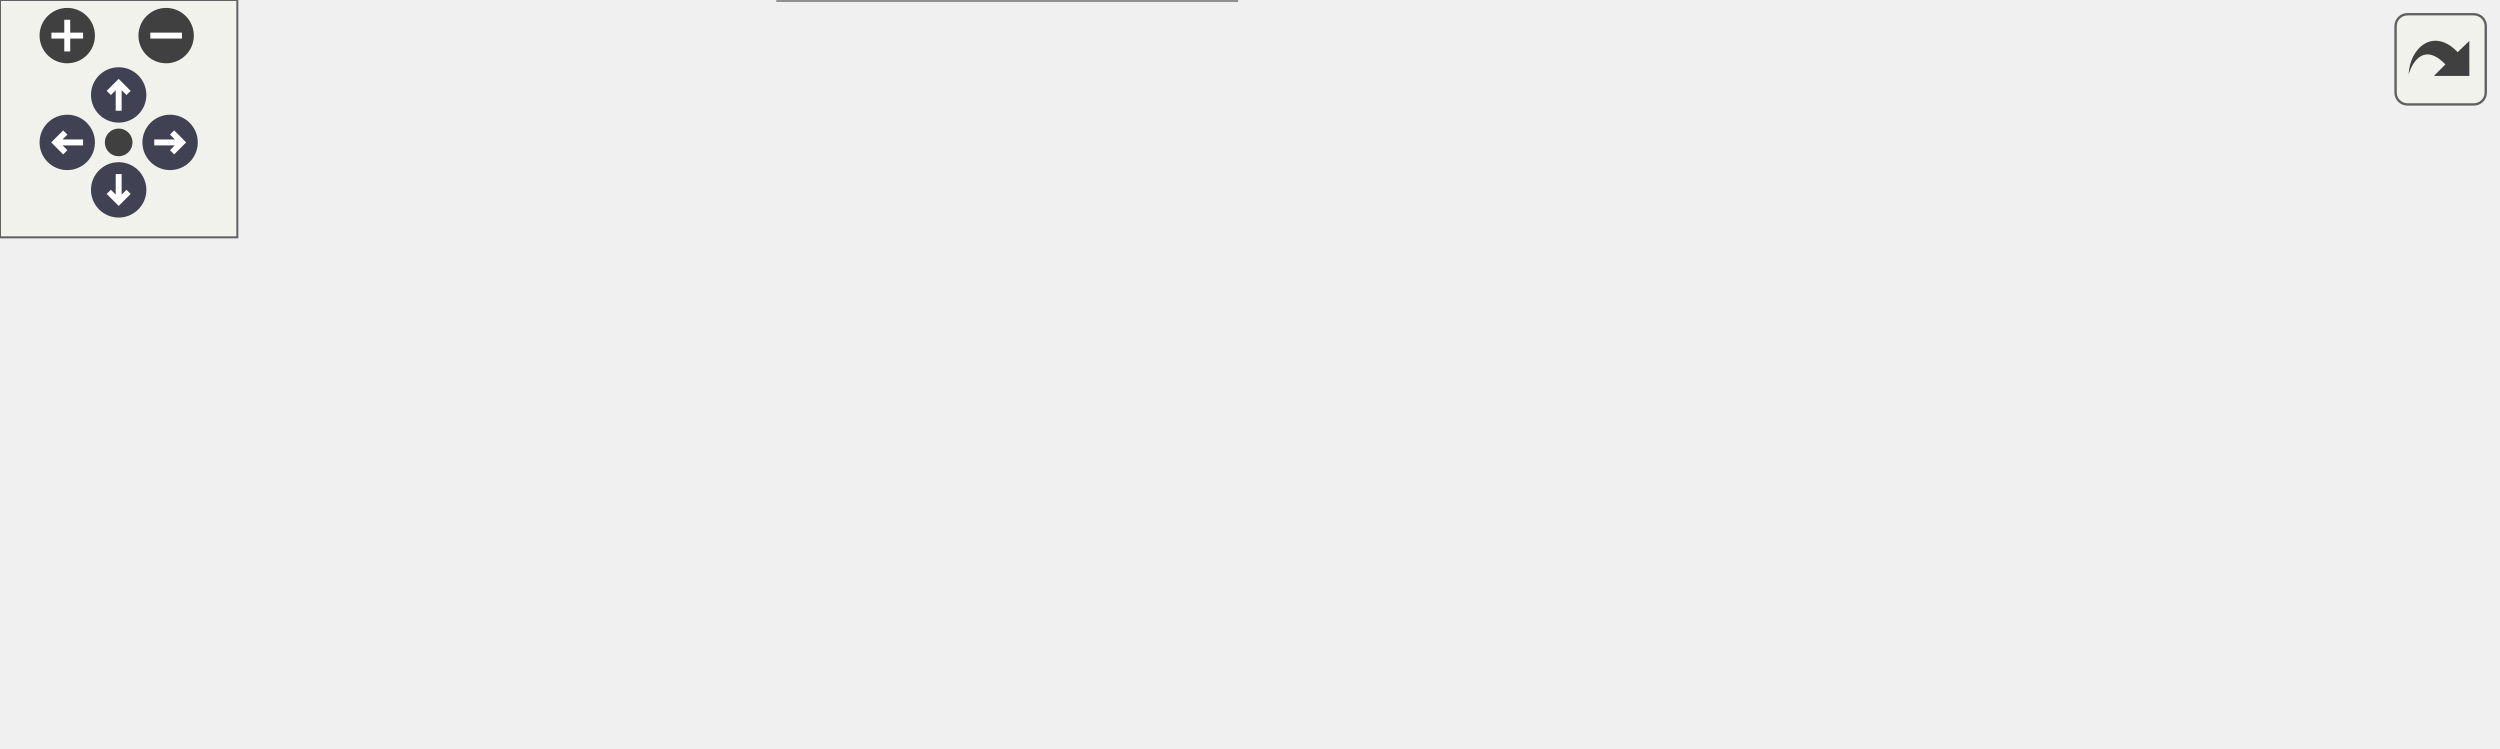
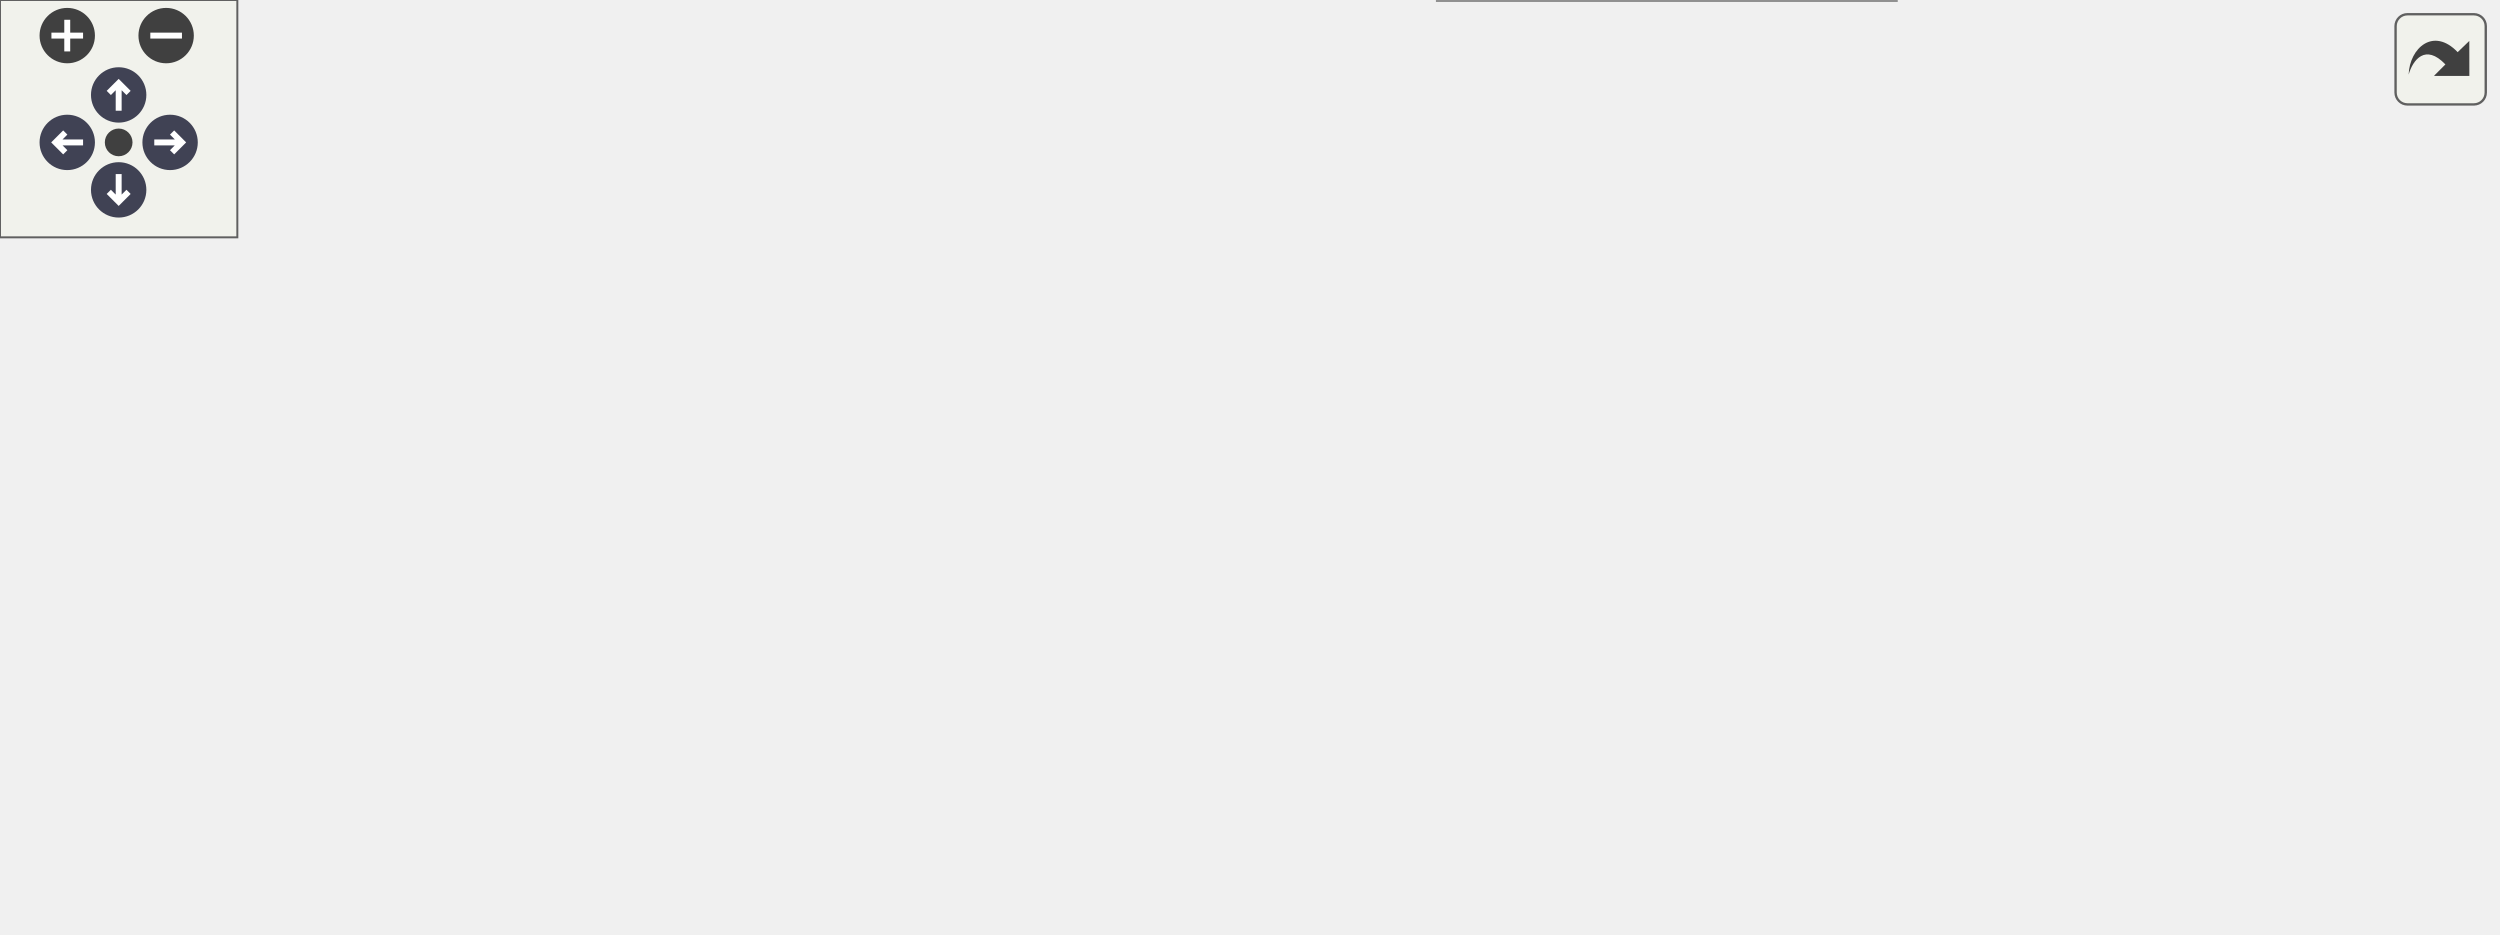
<svg xmlns="http://www.w3.org/2000/svg" xmlns:xlink="http://www.w3.org/1999/xlink" id="main" version="1.1" xml:space="preserve">
  <style type="text/css">
.node, .edge {opacity: 0.7;}
.node.selected, .edge.selected {opacity: 1;}
.edge:hover path { stroke: red; }
.edge:hover polygon { stroke: red; fill: red; }
</style>
  <defs>
    <circle id="rim" cx="0" cy="0" r="7" />
    <circle id="rim2" cx="0" cy="0" r="3.5" />
    <g id="zoomPlus">
      <use xlink:href="#rim" fill="#404040">
        <set attributeName="fill" to="#808080" begin="zoomplus.mouseover" end="zoomplus.mouseout" />
      </use>
      <path d="M-4,0h8M0,-4v8" fill="none" stroke="white" stroke-width="1.5" pointer-events="none" />
    </g>
    <g id="zoomMin">
      <use xlink:href="#rim" fill="#404040">
        <set attributeName="fill" to="#808080" begin="zoomminus.mouseover" end="zoomminus.mouseout" />
      </use>
      <path d="M-4,0h8" fill="none" stroke="white" stroke-width="1.5" pointer-events="none" />
    </g>
    <g id="arrowUp" transform="translate(30 24)">
      <use xlink:href="#rim" />
      <path pointer-events="none" fill="none" stroke="white" stroke-width="1.5" d="M0,-3.0v7 M-2.5,-0.5L0,-3.0L2.5,-0.5" />
    </g>
    <g id="arrowRight" transform="rotate(90) translate(36 -43)">
      <use xlink:href="#rim" />
      <path pointer-events="none" fill="none" stroke="white" stroke-width="1.5" d="M0,-3.0v7 M-2.5,-0.5L0,-3.0L2.5,-0.5" />
    </g>
    <g id="arrowDown" transform="rotate(180) translate(-30 -48)">
      <use xlink:href="#rim" />
      <path pointer-events="none" fill="none" stroke="white" stroke-width="1.5" d="M0,-3.0v7 M-2.5,-0.5L0,-3.0L2.5,-0.5" />
    </g>
    <g id="arrowLeft" transform="rotate(270) translate(-36 17)">
      <use xlink:href="#rim" />
      <path pointer-events="none" fill="none" stroke="white" stroke-width="1.5" d="M0,-3.0v7 M-2.5,-0.5L0,-3.0L2.5,-0.5" />
    </g>
    <g id="resetDef">
      <use xlink:href="#rim2" fill="#404040">
        <set attributeName="fill" to="#808080" begin="reset.mouseover" end="reset.mouseout" />
      </use>
    </g>
  </defs>
  <svg id="graph" class="graph">
    <g id="viewport">
      <g id="Node000001" class="node">
        <g id="a_Node000001">
          <a xlink:title="Returns the recording objects container for this IO object.">
            <polygon fill="#999999" stroke="#666666" points="631,-79.5 515.25,-79.5 515.25,-49 631,-49 631,-79.5" />
            <text xml:space="preserve" text-anchor="start" x="523.25" y="-66" font-family="Helvetica,sans-Serif" font-size="10.00">AQNWB::IO::BaseIO::</text>
            <text xml:space="preserve" text-anchor="middle" x="573.12" y="-54.75" font-family="Helvetica,sans-Serif" font-size="10.00">getRecordingObjects</text>
          </a>
        </g>
      </g>
      <g id="Node000002" class="node">
        <g id="a_Node000002">
          <a xlink:href="class_a_q_n_w_b_1_1_i_o_1_1_base_i_o.html#a30d70064c9032688b1a1c961bfe01aa6" target="_top" xlink:title="Closes the file.">
            <polygon fill="white" stroke="#666666" points="479.25,-128.5 363.5,-128.5 363.5,-98 479.25,-98 479.25,-128.5" />
            <text xml:space="preserve" text-anchor="start" x="371.5" y="-115" font-family="Helvetica,sans-Serif" font-size="10.00">AQNWB::IO::BaseIO::</text>
            <text xml:space="preserve" text-anchor="middle" x="421.38" y="-103.75" font-family="Helvetica,sans-Serif" font-size="10.00">close</text>
          </a>
        </g>
      </g>
      <g id="edge1_Node000001_Node000002" class="edge">
        <g id="a_edge1_Node000001_Node000002">
          <a xlink:title=" ">
            <path fill="none" stroke="#63b8ff" d="M513.61,-83.4C499.33,-88.07 484.22,-93.01 470.49,-97.51" />
            <polygon fill="#63b8ff" stroke="#63b8ff" points="514.48,-86.8 522.89,-80.36 512.3,-80.14 514.48,-86.8" />
          </a>
        </g>
      </g>
      <g id="Node000006" class="node">
        <g id="a_Node000006">
          <a xlink:href="class_a_q_n_w_b_1_1_i_o_1_1_base_i_o.html#abaa22a360d8127335bbbf966dbd3f1c6" target="_top" xlink:title="Starts the recording process.">
            <polygon fill="white" stroke="#666666" points="479.25,-79.5 363.5,-79.5 363.5,-49 479.25,-49 479.25,-79.5" />
            <text xml:space="preserve" text-anchor="start" x="371.5" y="-66" font-family="Helvetica,sans-Serif" font-size="10.00">AQNWB::IO::BaseIO::</text>
            <text xml:space="preserve" text-anchor="middle" x="421.38" y="-54.75" font-family="Helvetica,sans-Serif" font-size="10.00">startRecording</text>
          </a>
        </g>
      </g>
      <g id="edge5_Node000001_Node000006" class="edge">
        <g id="a_edge5_Node000001_Node000006">
          <a xlink:title=" ">
            <path fill="none" stroke="#63b8ff" d="M503.66,-64.25C495.49,-64.25 487.23,-64.25 479.26,-64.25" />
            <polygon fill="#63b8ff" stroke="#63b8ff" points="503.57,-67.75 513.57,-64.25 503.57,-60.75 503.57,-67.75" />
          </a>
        </g>
      </g>
      <g id="Node000008" class="node">
        <g id="a_Node000008">
          <a xlink:href="class_a_q_n_w_b_1_1_i_o_1_1_base_i_o.html#a53a279ee9e1adf0d52d03185311ad91a" target="_top" xlink:title="Stops the recording process.">
-             <polygon fill="white" stroke="#666666" points="312.5,-30.5 196.75,-30.5 196.75,0 312.5,0 312.5,-30.5" />
-             <text xml:space="preserve" text-anchor="start" x="204.75" y="-17" font-family="Helvetica,sans-Serif" font-size="10.00">AQNWB::IO::BaseIO::</text>
-             <text xml:space="preserve" text-anchor="middle" x="254.62" y="-5.75" font-family="Helvetica,sans-Serif" font-size="10.00">stopRecording</text>
+             <polygon fill="white" stroke="#666666" points="479.25,-30.5 363.5,-30.5 363.5,0 479.25,0 479.25,-30.5" />
+             <text xml:space="preserve" text-anchor="start" x="371.5" y="-17" font-family="Helvetica,sans-Serif" font-size="10.00">AQNWB::IO::BaseIO::</text>
+             <text xml:space="preserve" text-anchor="middle" x="421.38" y="-5.75" font-family="Helvetica,sans-Serif" font-size="10.00">stopRecording</text>
          </a>
        </g>
      </g>
      <g id="edge7_Node000001_Node000008" class="edge">
        <g id="a_edge7_Node000001_Node000008">
          <a xlink:title=" ">
-             <path fill="none" stroke="#63b8ff" d="M505.78,-45.89C496.91,-43.79 487.89,-41.84 479.25,-40.25 423.16,-29.92 358.31,-23.24 312.94,-19.41" />
-             <polygon fill="#63b8ff" stroke="#63b8ff" points="504.9,-49.28 515.45,-48.26 506.56,-42.48 504.9,-49.28" />
+             <path fill="none" stroke="#63b8ff" d="M513.61,-45.1C499.33,-40.43 484.22,-35.49 470.49,-30.99" />
+             <polygon fill="#63b8ff" stroke="#63b8ff" points="512.3,-48.36 522.89,-48.14 514.48,-41.7 512.3,-48.36" />
          </a>
        </g>
      </g>
      <g id="Node000003" class="node">
        <g id="a_Node000003">
          <a xlink:href="class_a_q_n_w_b_1_1_i_o_1_1_h_d_f5_1_1_h_d_f5_i_o.html#a969eb3d7ab2d93c5a83b58f27773e16f" target="_top" xlink:title="Closes the file.">
-             <polygon fill="white" stroke="#666666" points="327.5,-128.5 181.75,-128.5 181.75,-98 327.5,-98 327.5,-128.5" />
-             <text xml:space="preserve" text-anchor="start" x="189.75" y="-115" font-family="Helvetica,sans-Serif" font-size="10.00">AQNWB::IO::HDF5::HDF5IO</text>
-             <text xml:space="preserve" text-anchor="middle" x="254.62" y="-103.75" font-family="Helvetica,sans-Serif" font-size="10.00">::close</text>
+             <polygon fill="white" stroke="#666666" points="327.5,-175.5 181.75,-175.5 181.75,-145 327.5,-145 327.5,-175.5" />
+             <text xml:space="preserve" text-anchor="start" x="189.75" y="-162" font-family="Helvetica,sans-Serif" font-size="10.00">AQNWB::IO::HDF5::HDF5IO</text>
+             <text xml:space="preserve" text-anchor="middle" x="254.62" y="-150.75" font-family="Helvetica,sans-Serif" font-size="10.00">::close</text>
          </a>
        </g>
      </g>
      <g id="edge2_Node000002_Node000003" class="edge">
        <g id="a_edge2_Node000002_Node000003">
          <a xlink:title=" ">
-             <path fill="none" stroke="#63b8ff" d="M351.77,-113.25C343.84,-113.25 335.74,-113.25 327.78,-113.25" />
-             <polygon fill="#63b8ff" stroke="#63b8ff" points="351.7,-116.75 361.7,-113.25 351.7,-109.75 351.7,-116.75" />
+             <path fill="none" stroke="#63b8ff" d="M354.59,-132.02C340.08,-136.16 324.85,-140.5 310.81,-144.51" />
+             <polygon fill="#63b8ff" stroke="#63b8ff" points="355.4,-135.42 364.06,-129.32 353.48,-128.69 355.4,-135.42" />
+           </a>
+         </g>
+       </g>
+       <g id="Node000005" class="node">
+         <g id="a_Node000005">
+           <a xlink:href="class_a_q_n_w_b_1_1_i_o_1_1_h_d_f5_1_1_h_d_f5_i_o.html#a7a4c82820e1ad91a82c90c30dfb937fe" target="_top" xlink:title="Destructor for the HDF5IO class.">
+             <polygon fill="white" stroke="#666666" points="327.5,-126.5 181.75,-126.5 181.75,-96 327.5,-96 327.5,-126.5" />
+             <text xml:space="preserve" text-anchor="start" x="189.75" y="-113" font-family="Helvetica,sans-Serif" font-size="10.00">AQNWB::IO::HDF5::HDF5IO</text>
+             <text xml:space="preserve" text-anchor="middle" x="254.62" y="-101.75" font-family="Helvetica,sans-Serif" font-size="10.00">::~HDF5IO</text>
+           </a>
+         </g>
+       </g>
+       <g id="edge4_Node000002_Node000005" class="edge">
+         <g id="a_edge4_Node000002_Node000005">
+           <a xlink:title=" ">
+             <path fill="none" stroke="#63b8ff" d="M351.77,-112.42C343.84,-112.32 335.74,-112.22 327.78,-112.13" />
+             <polygon fill="#63b8ff" stroke="#63b8ff" points="351.66,-115.92 361.7,-112.54 351.75,-108.92 351.66,-115.92" />
          </a>
        </g>
      </g>
      <g id="Node000004" class="node">
        <g id="a_Node000004">
          <a xlink:href="class_a_q_n_w_b_1_1_i_o_1_1_h_d_f5_1_1_h_d_f5_i_o.html#a0cfc2191ccfc122fa5098d4c4b4117b5" target="_top" xlink:title="Stops the recording process.">
-             <polygon fill="white" stroke="#666666" points="145.75,-55.5 0,-55.5 0,-25 145.75,-25 145.75,-55.5" />
-             <text xml:space="preserve" text-anchor="start" x="8" y="-42" font-family="Helvetica,sans-Serif" font-size="10.00">AQNWB::IO::HDF5::HDF5IO</text>
-             <text xml:space="preserve" text-anchor="middle" x="72.88" y="-30.75" font-family="Helvetica,sans-Serif" font-size="10.00">::stopRecording</text>
+             <polygon fill="white" stroke="#666666" points="145.75,-103.5 0,-103.5 0,-73 145.75,-73 145.75,-103.5" />
+             <text xml:space="preserve" text-anchor="start" x="8" y="-90" font-family="Helvetica,sans-Serif" font-size="10.00">AQNWB::IO::HDF5::HDF5IO</text>
+             <text xml:space="preserve" text-anchor="middle" x="72.88" y="-78.75" font-family="Helvetica,sans-Serif" font-size="10.00">::stopRecording</text>
          </a>
        </g>
      </g>
      <g id="edge3_Node000003_Node000004" class="edge">
        <g id="a_edge3_Node000003_Node000004">
          <a xlink:title=" ">
-             <path fill="none" stroke="#63b8ff" d="M196.02,-93.7C191.18,-91.91 186.37,-90.08 181.75,-88.25 156.4,-78.22 128.27,-65.66 107.1,-55.9" />
-             <polygon fill="#63b8ff" stroke="#63b8ff" points="194.62,-96.91 205.21,-97.03 197,-90.33 194.62,-96.91" />
-           </a>
-         </g>
-       </g>
-       <g id="Node000005" class="node">
-         <g id="a_Node000005">
-           <a xlink:href="class_a_q_n_w_b_1_1_i_o_1_1_h_d_f5_1_1_h_d_f5_i_o.html#a7a4c82820e1ad91a82c90c30dfb937fe" target="_top" xlink:title="Destructor for the HDF5IO class.">
-             <polygon fill="white" stroke="#666666" points="145.75,-128.5 0,-128.5 0,-98 145.75,-98 145.75,-128.5" />
-             <text xml:space="preserve" text-anchor="start" x="8" y="-115" font-family="Helvetica,sans-Serif" font-size="10.00">AQNWB::IO::HDF5::HDF5IO</text>
-             <text xml:space="preserve" text-anchor="middle" x="72.88" y="-103.75" font-family="Helvetica,sans-Serif" font-size="10.00">::~HDF5IO</text>
-           </a>
-         </g>
-       </g>
-       <g id="edge4_Node000003_Node000005" class="edge">
-         <g id="a_edge4_Node000003_Node000005">
-           <a xlink:title=" ">
-             <path fill="none" stroke="#63b8ff" d="M170.04,-113.25C162.03,-113.25 153.95,-113.25 146.06,-113.25" />
-             <polygon fill="#63b8ff" stroke="#63b8ff" points="169.78,-116.75 179.78,-113.25 169.78,-109.75 169.78,-116.75" />
+             <path fill="none" stroke="#63b8ff" d="M196.26,-140.74C191.34,-138.93 186.44,-137.09 181.75,-135.25 156.83,-125.5 129.16,-113.42 108.09,-103.95" />
+             <polygon fill="#63b8ff" stroke="#63b8ff" points="195.02,-144.01 205.61,-144.11 197.4,-137.43 195.02,-144.01" />
          </a>
        </g>
      </g>
      <g id="Node000007" class="node">
        <g id="a_Node000007">
          <a xlink:href="class_a_q_n_w_b_1_1_i_o_1_1_h_d_f5_1_1_h_d_f5_i_o.html#a8606979d328123bb7bd8efa9df85c6df" target="_top" xlink:title="Start SWMR write to start recording process.">
-             <polygon fill="white" stroke="#666666" points="327.5,-79.5 181.75,-79.5 181.75,-49 327.5,-49 327.5,-79.5" />
-             <text xml:space="preserve" text-anchor="start" x="189.75" y="-66" font-family="Helvetica,sans-Serif" font-size="10.00">AQNWB::IO::HDF5::HDF5IO</text>
-             <text xml:space="preserve" text-anchor="middle" x="254.62" y="-54.75" font-family="Helvetica,sans-Serif" font-size="10.00">::startRecording</text>
+             <polygon fill="white" stroke="#666666" points="327.5,-77.5 181.75,-77.5 181.75,-47 327.5,-47 327.5,-77.5" />
+             <text xml:space="preserve" text-anchor="start" x="189.75" y="-64" font-family="Helvetica,sans-Serif" font-size="10.00">AQNWB::IO::HDF5::HDF5IO</text>
+             <text xml:space="preserve" text-anchor="middle" x="254.62" y="-52.75" font-family="Helvetica,sans-Serif" font-size="10.00">::startRecording</text>
          </a>
        </g>
      </g>
      <g id="edge6_Node000006_Node000007" class="edge">
        <g id="a_edge6_Node000006_Node000007">
          <a xlink:title=" ">
-             <path fill="none" stroke="#63b8ff" d="M351.77,-64.25C343.84,-64.25 335.74,-64.25 327.78,-64.25" />
-             <polygon fill="#63b8ff" stroke="#63b8ff" points="351.7,-67.75 361.7,-64.25 351.7,-60.75 351.7,-67.75" />
+             <path fill="none" stroke="#63b8ff" d="M351.77,-63.42C343.84,-63.32 335.74,-63.22 327.78,-63.13" />
+             <polygon fill="#63b8ff" stroke="#63b8ff" points="351.66,-66.92 361.7,-63.54 351.75,-59.92 351.66,-66.92" />
          </a>
        </g>
      </g>
      <g id="edge8_Node000008_Node000004" class="edge">
        <g id="a_edge8_Node000008_Node000004">
          <a xlink:title=" ">
-             <path fill="none" stroke="#63b8ff" d="M185.22,-24.76C172.45,-26.54 159.06,-28.4 146.17,-30.19" />
-             <polygon fill="#63b8ff" stroke="#63b8ff" points="185.34,-28.28 194.76,-23.44 184.37,-21.35 185.34,-28.28" />
+             <path fill="none" stroke="#63b8ff" d="M352.21,-15.74C303.88,-17.55 237.9,-23.01 181.75,-38.25 152.86,-46.09 122.09,-61.09 100.84,-72.62" />
+             <polygon fill="#63b8ff" stroke="#63b8ff" points="352.09,-19.25 361.97,-15.42 351.86,-12.25 352.09,-19.25" />
          </a>
        </g>
      </g>
    </g>
  </svg>
  <g id="navigator" transform="translate(0 0)" fill="#404254">
    <rect fill="#f2f5e9" fill-opacity="0.5" stroke="#606060" stroke-width=".5" x="0" y="0" width="60" height="60" />
    <use id="zoomplus" xlink:href="#zoomPlus" x="17" y="9" />
    <use id="zoomminus" xlink:href="#zoomMin" x="42" y="9" />
    <use id="reset" xlink:href="#resetDef" x="30" y="36" />
    <use id="arrowup" xlink:href="#arrowUp" x="0" y="0" />
    <use id="arrowright" xlink:href="#arrowRight" x="0" y="0" />
    <use id="arrowdown" xlink:href="#arrowDown" x="0" y="0" />
    <use id="arrowleft" xlink:href="#arrowLeft" x="0" y="0" />
  </g>
  <svg viewBox="0 0 15 15" width="100%" height="30px" preserveAspectRatio="xMaxYMin meet">
    <g id="arrow_out" transform="scale(0.3 0.3)">
      <a xlink:href="class_a_q_n_w_b_1_1_i_o_1_1_base_i_o_a942684d24e1384409abc2fa51b09a427_icgraph_org.svg" target="_base">
        <rect id="button" ry="5" rx="5" y="6" x="6" height="38" width="38" fill="#f2f5e9" fill-opacity="0.5" stroke="#606060" stroke-width="1.0" />
        <path id="arrow" d="M 11.5,31.437 C 11.94,20.098 22.043,11.323 32.159,21.979 L 37.069,17.246 C 37.069,17.246 37.088,32 37.088,32 L 22.16,31.978 C 22.16,31.978 26.998,27.14 26.998,27.14 C 18.529,18.264 13.292,25.23 11.5,31.437 z" style="fill:#404040;" />
      </a>
    </g>
  </svg>
  <style type="text/css">

[data-mouse-over-selected='false'] { opacity: 0.7; }
[data-mouse-over-selected='true']  { opacity: 1.0; }

</style>
</svg>
